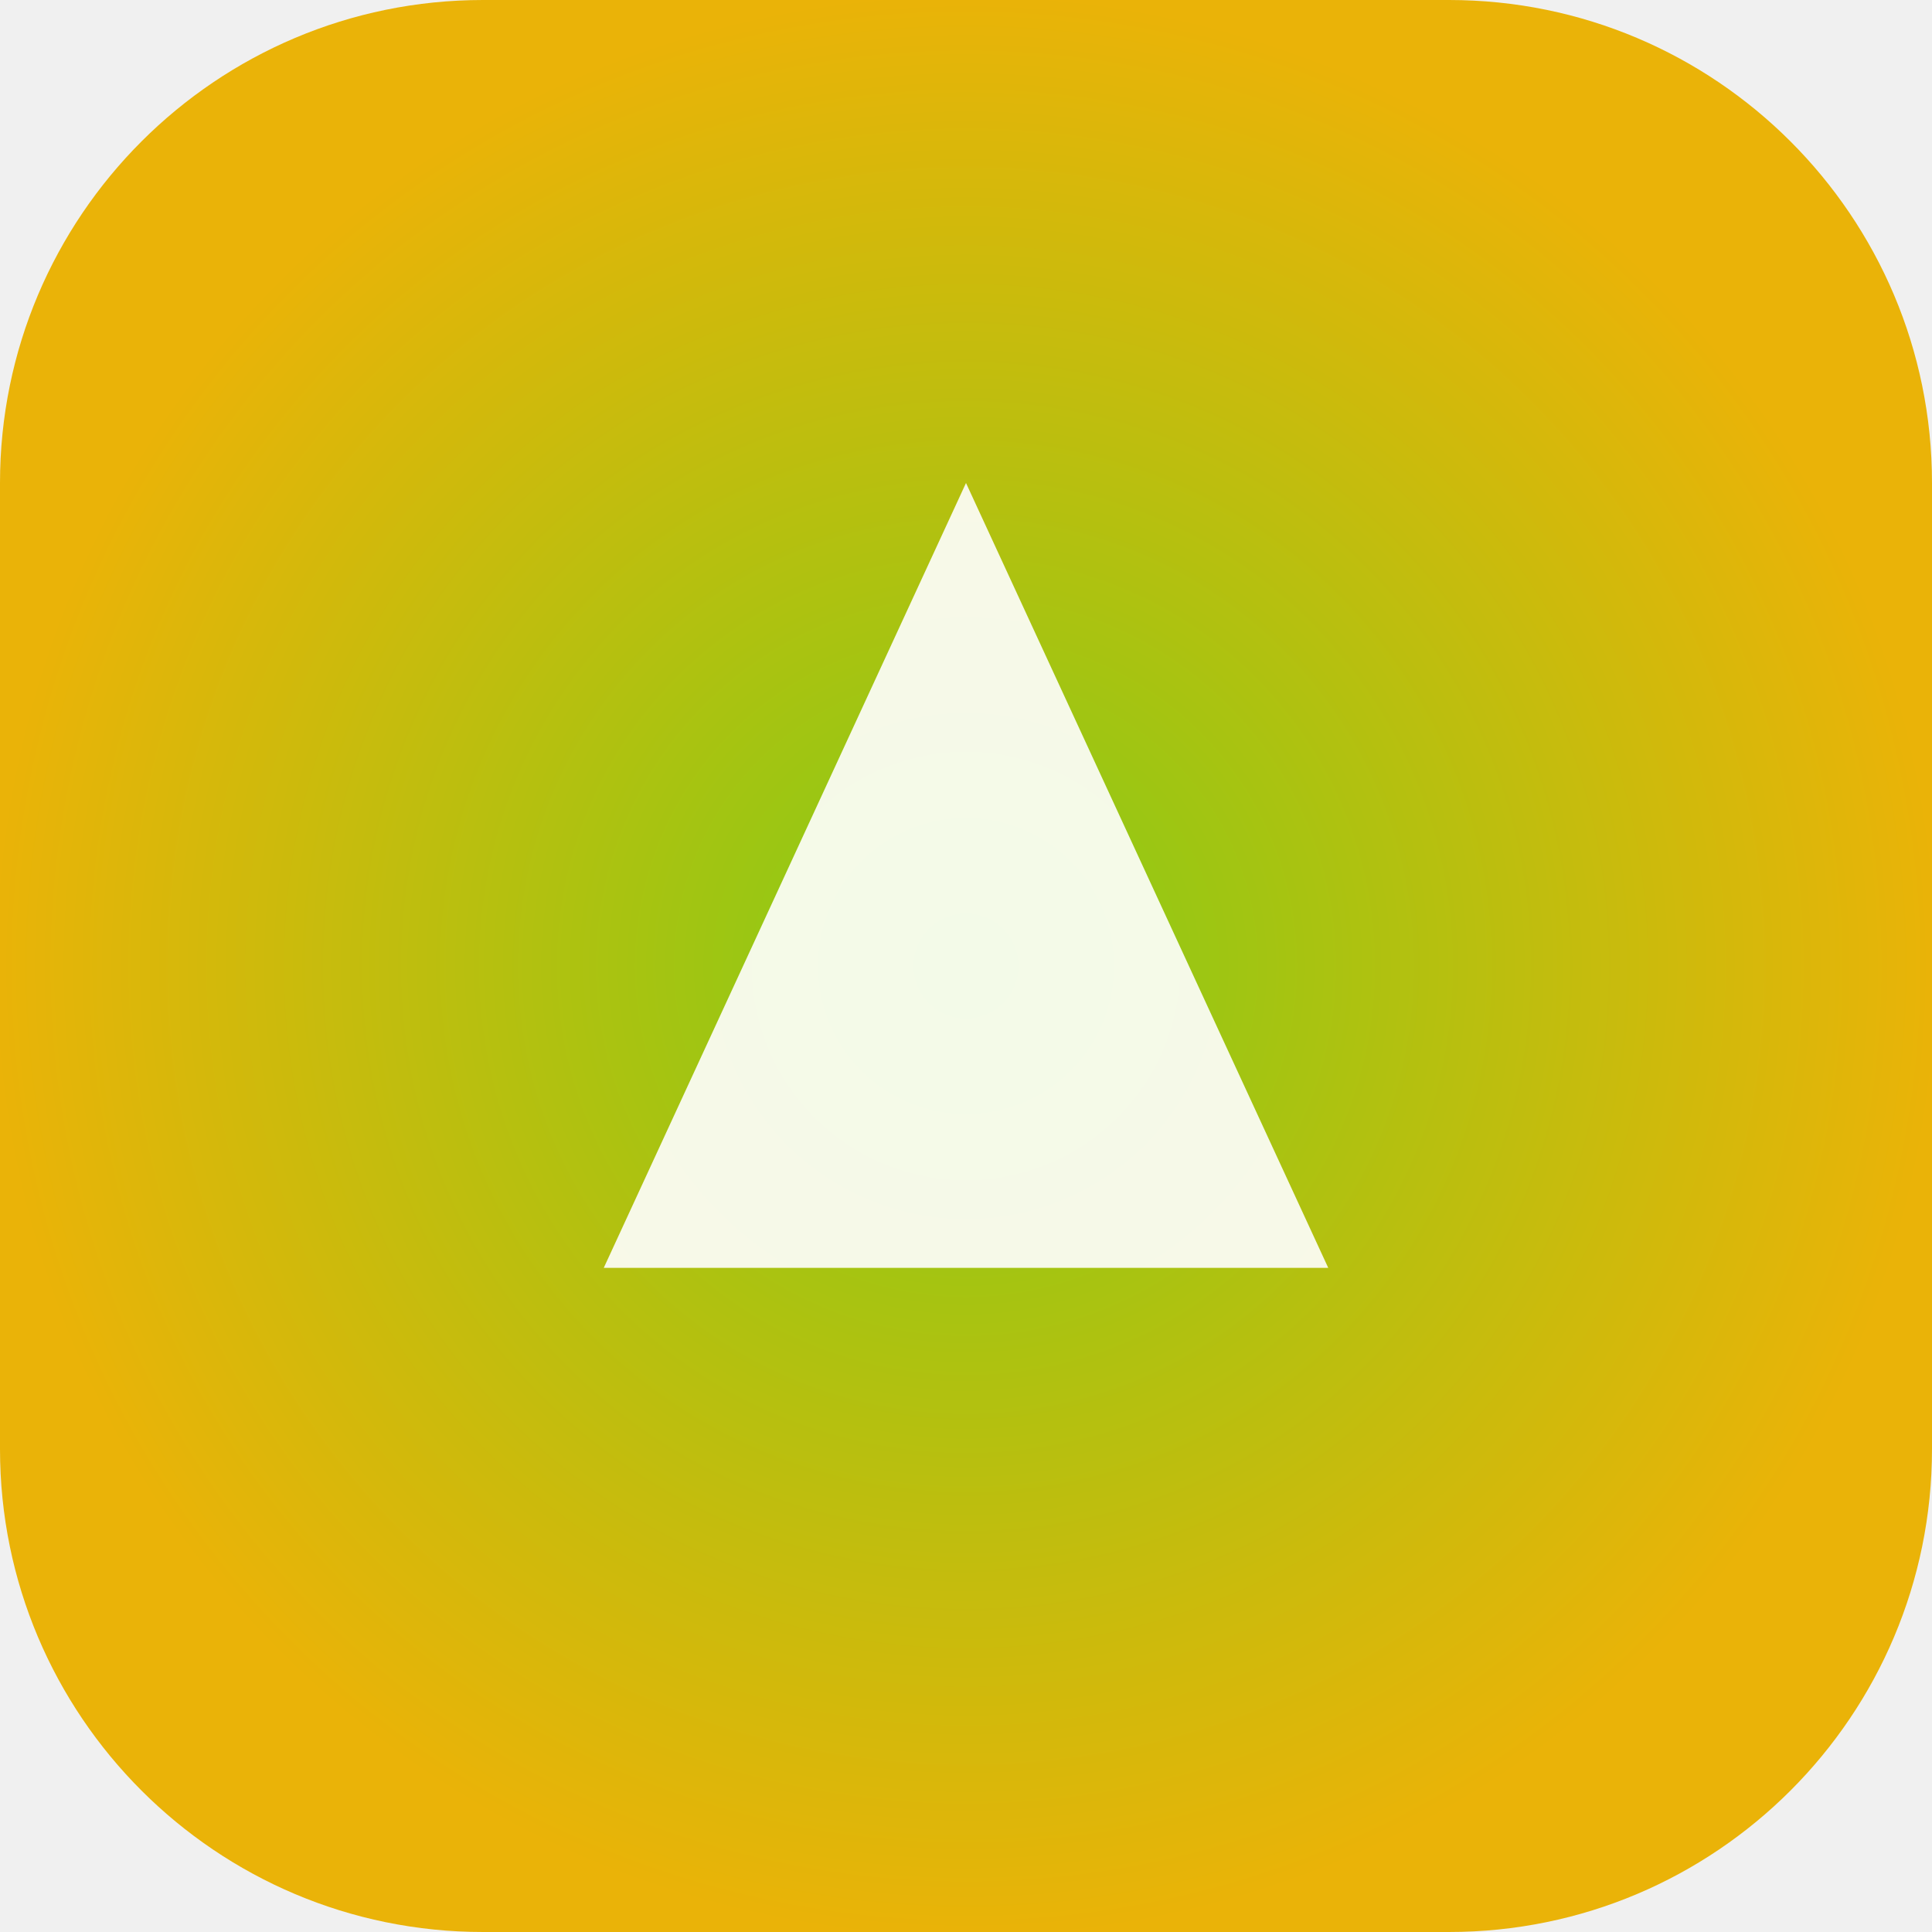
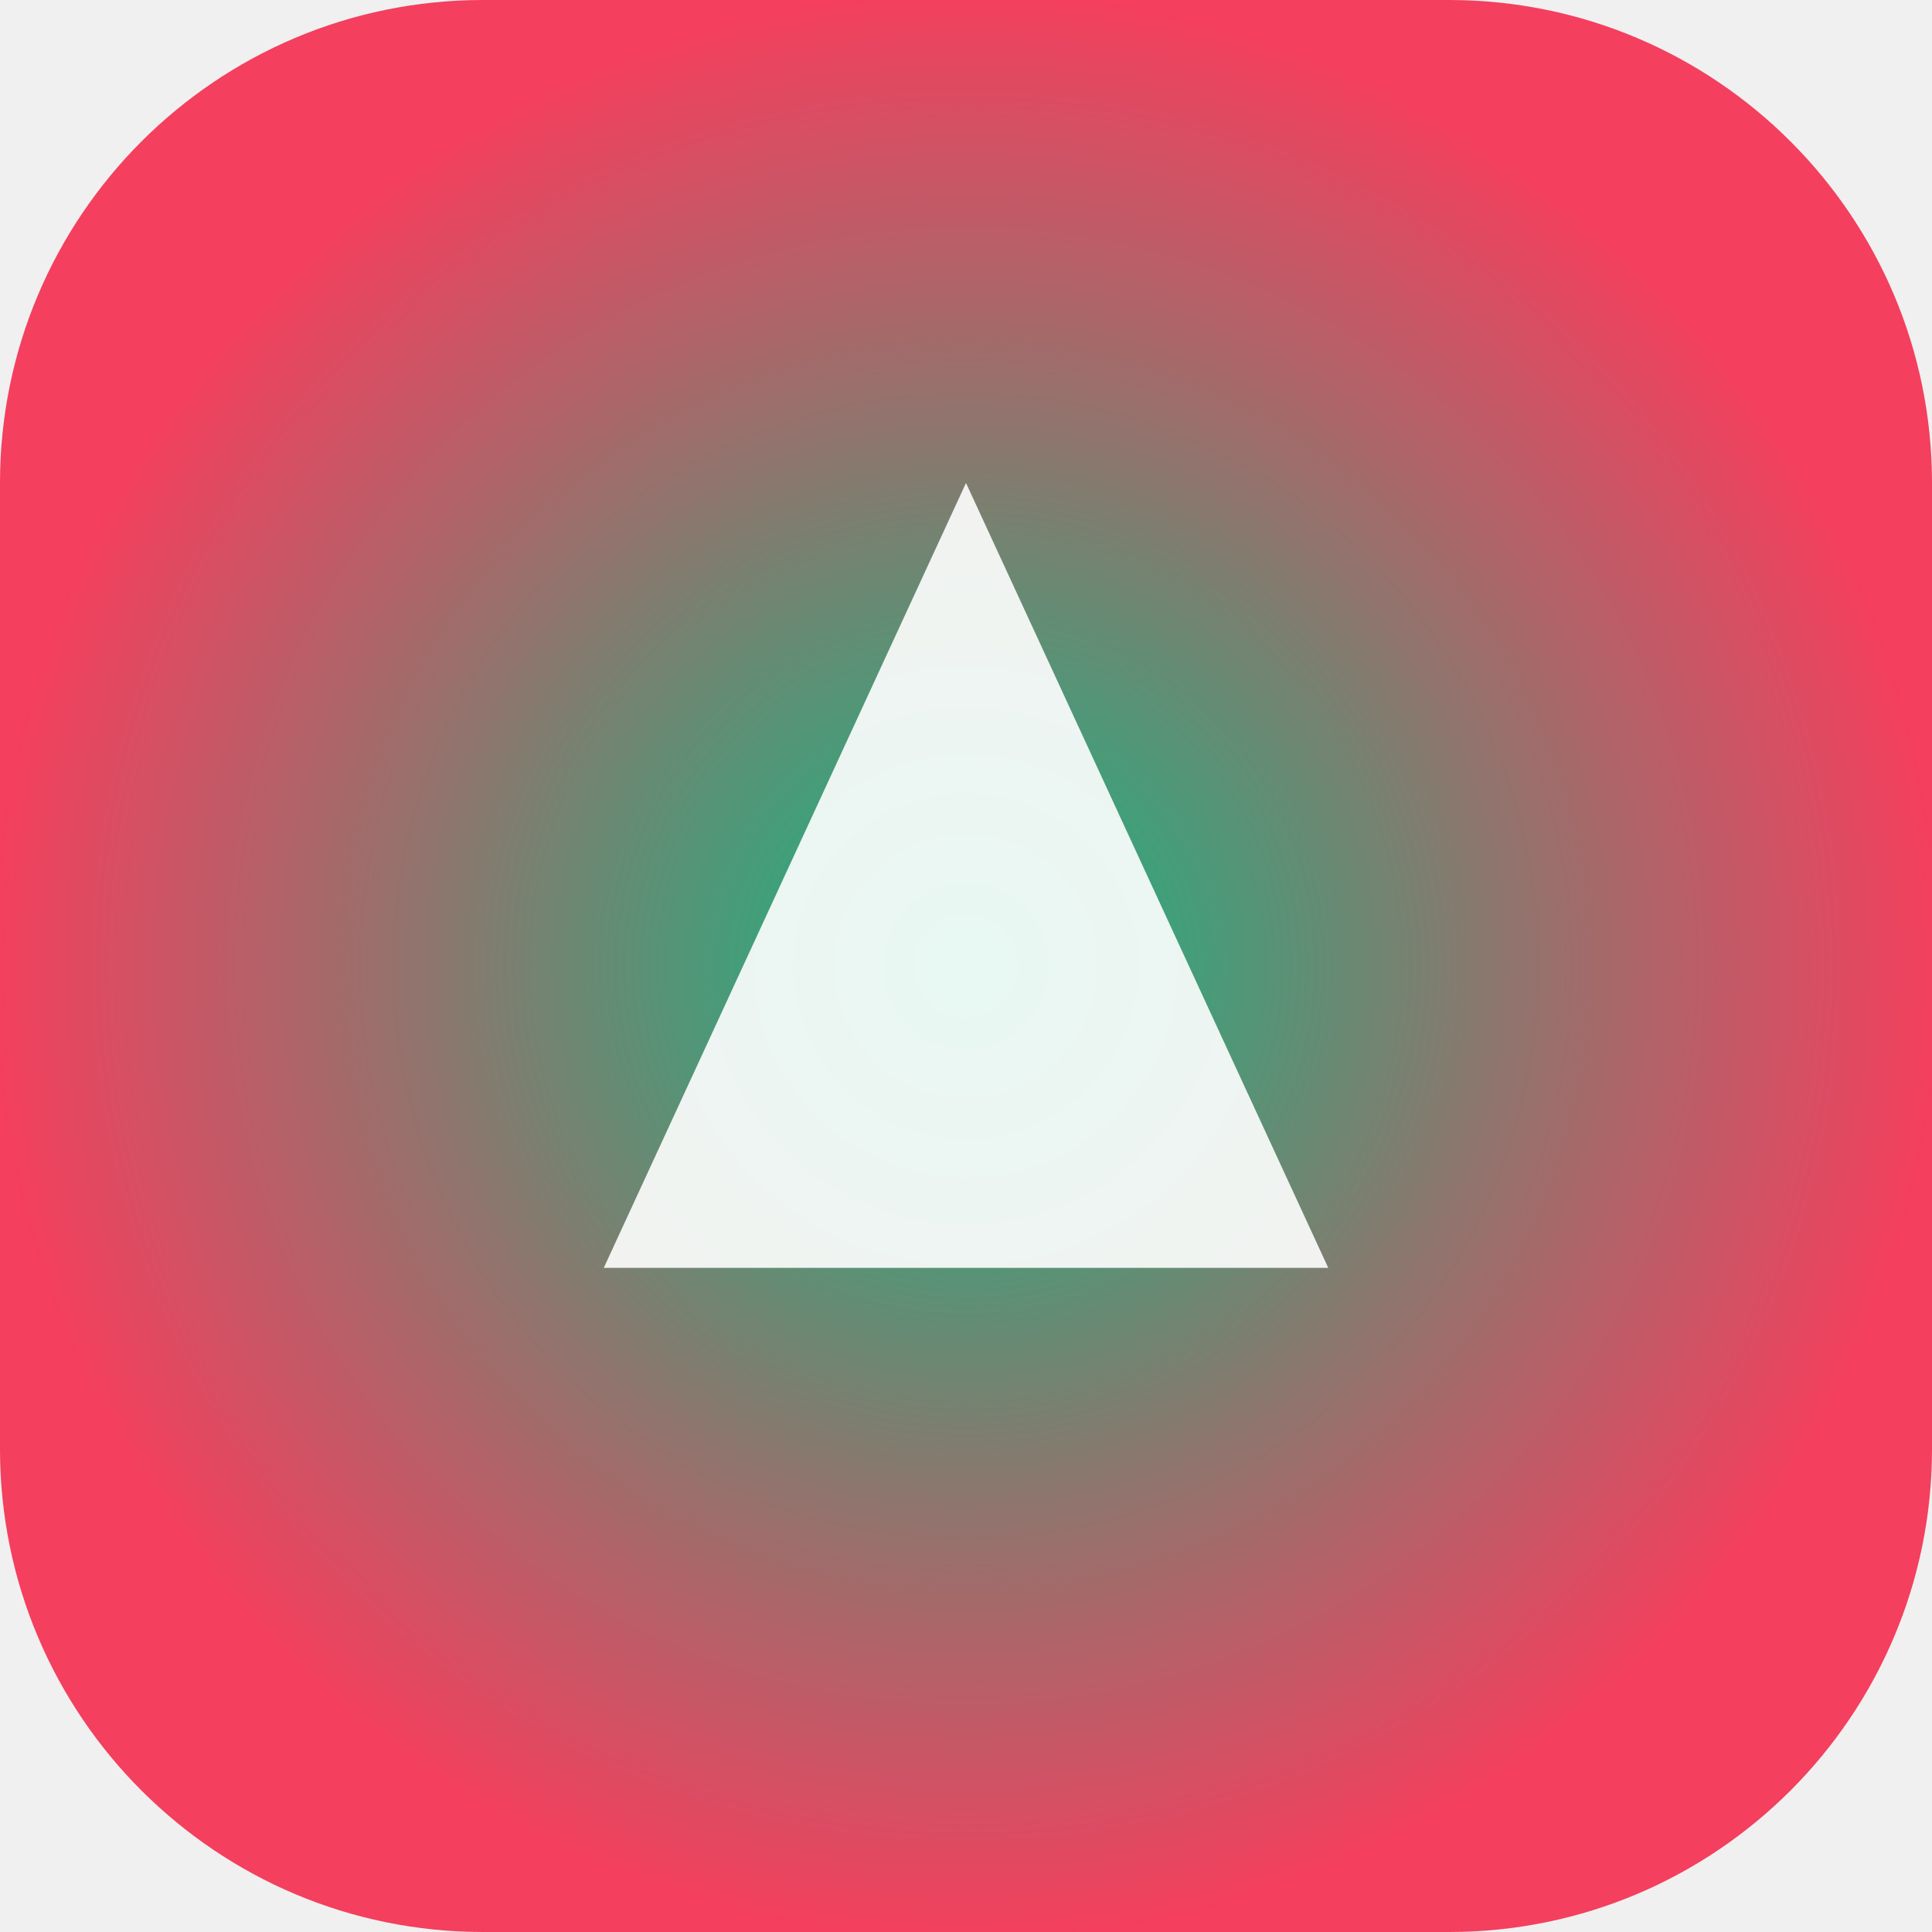
<svg xmlns="http://www.w3.org/2000/svg" width="64" height="64" viewBox="0 0 64 64">
  <defs>
-     <radialGradient id="f4884" cx="50%" cy="50%" r="50%">
-       <stop offset="0%" stop-color="#84CC16" />
-       <stop offset="100%" stop-color="#EAB308" />
+     <radialGradient id="f7947" cx="50%" cy="50%" r="50%">
+       <stop offset="0%" stop-color="#10B981" />
+       <stop offset="100%" stop-color="#F43F5E" />
    </radialGradient>
  </defs>
-   <rect width="64" height="64" rx="16" fill="url(#f4884)" />
+   <rect width="64" height="64" rx="16" fill="url(#f7947)" />
  <path d="M20 42 L32 16 L44 42 Z" fill="#fff" opacity="0.9" />
</svg>
